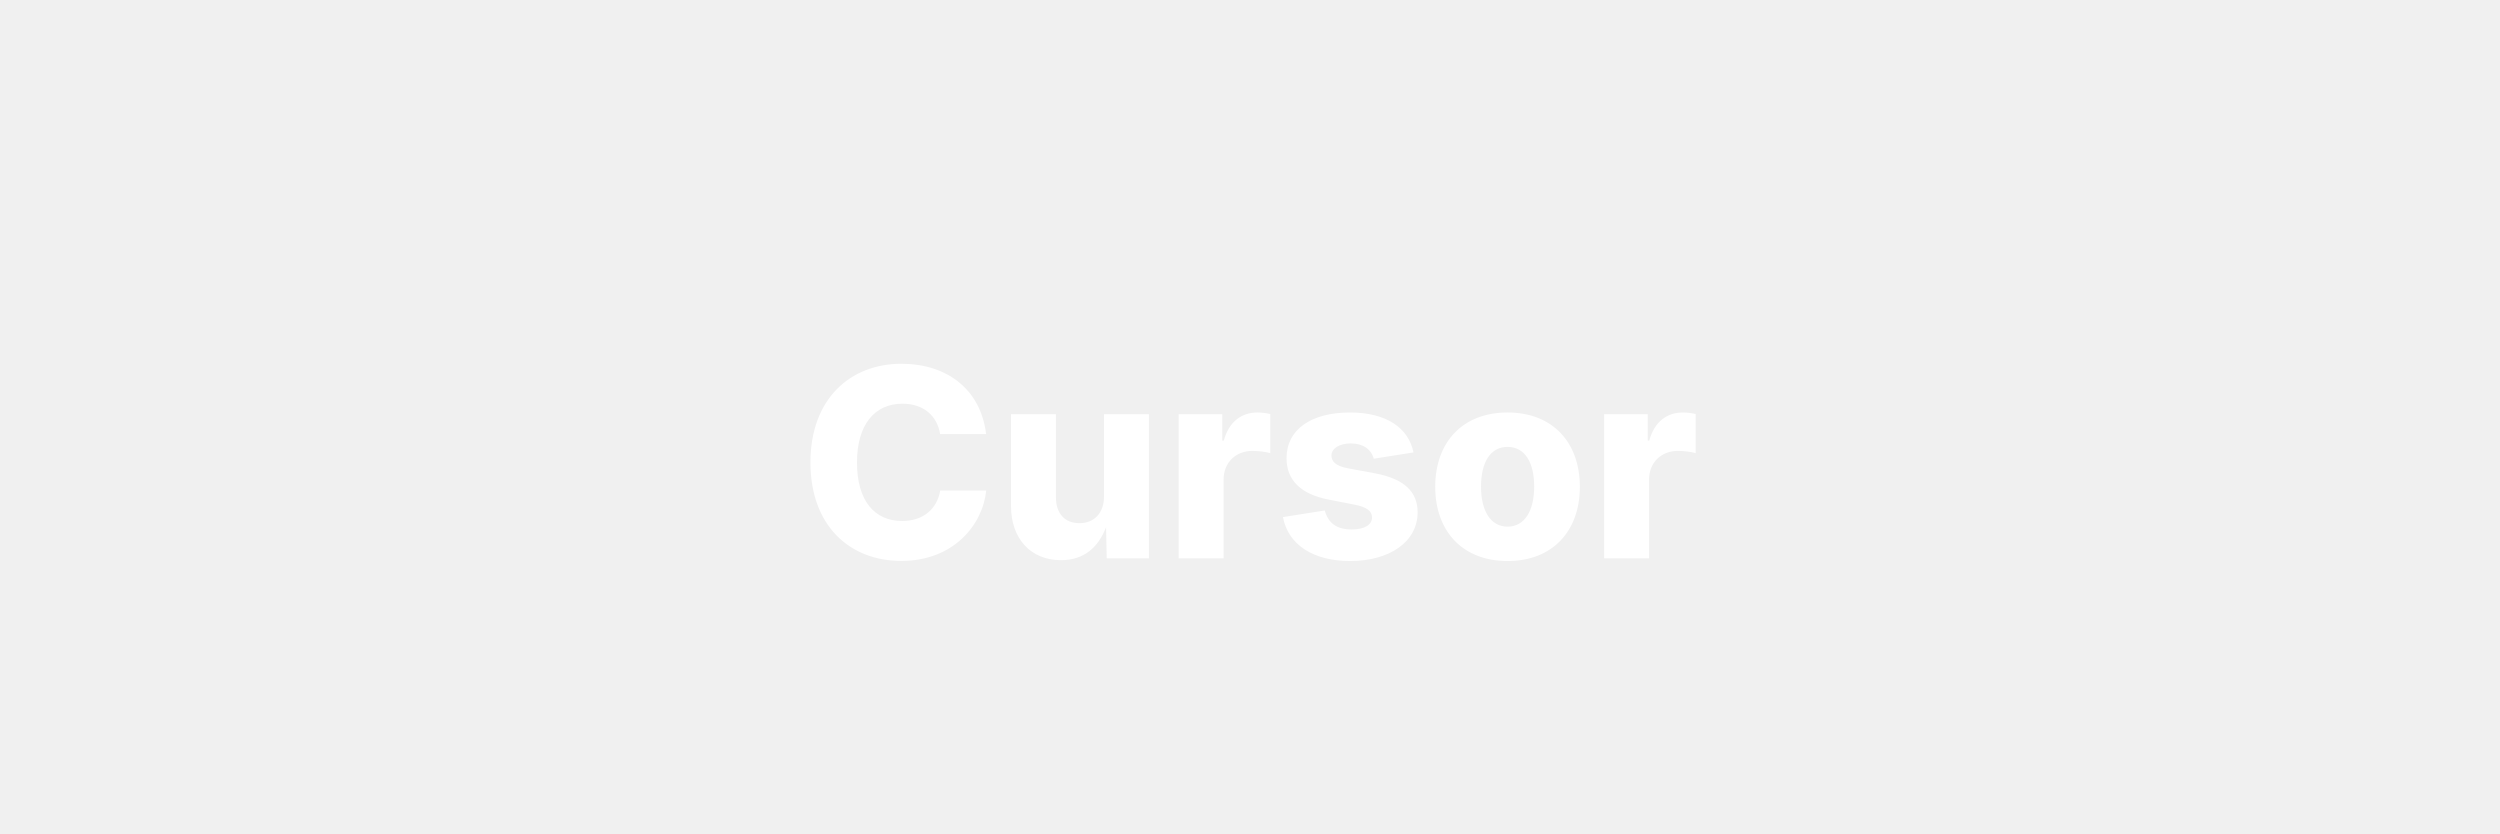
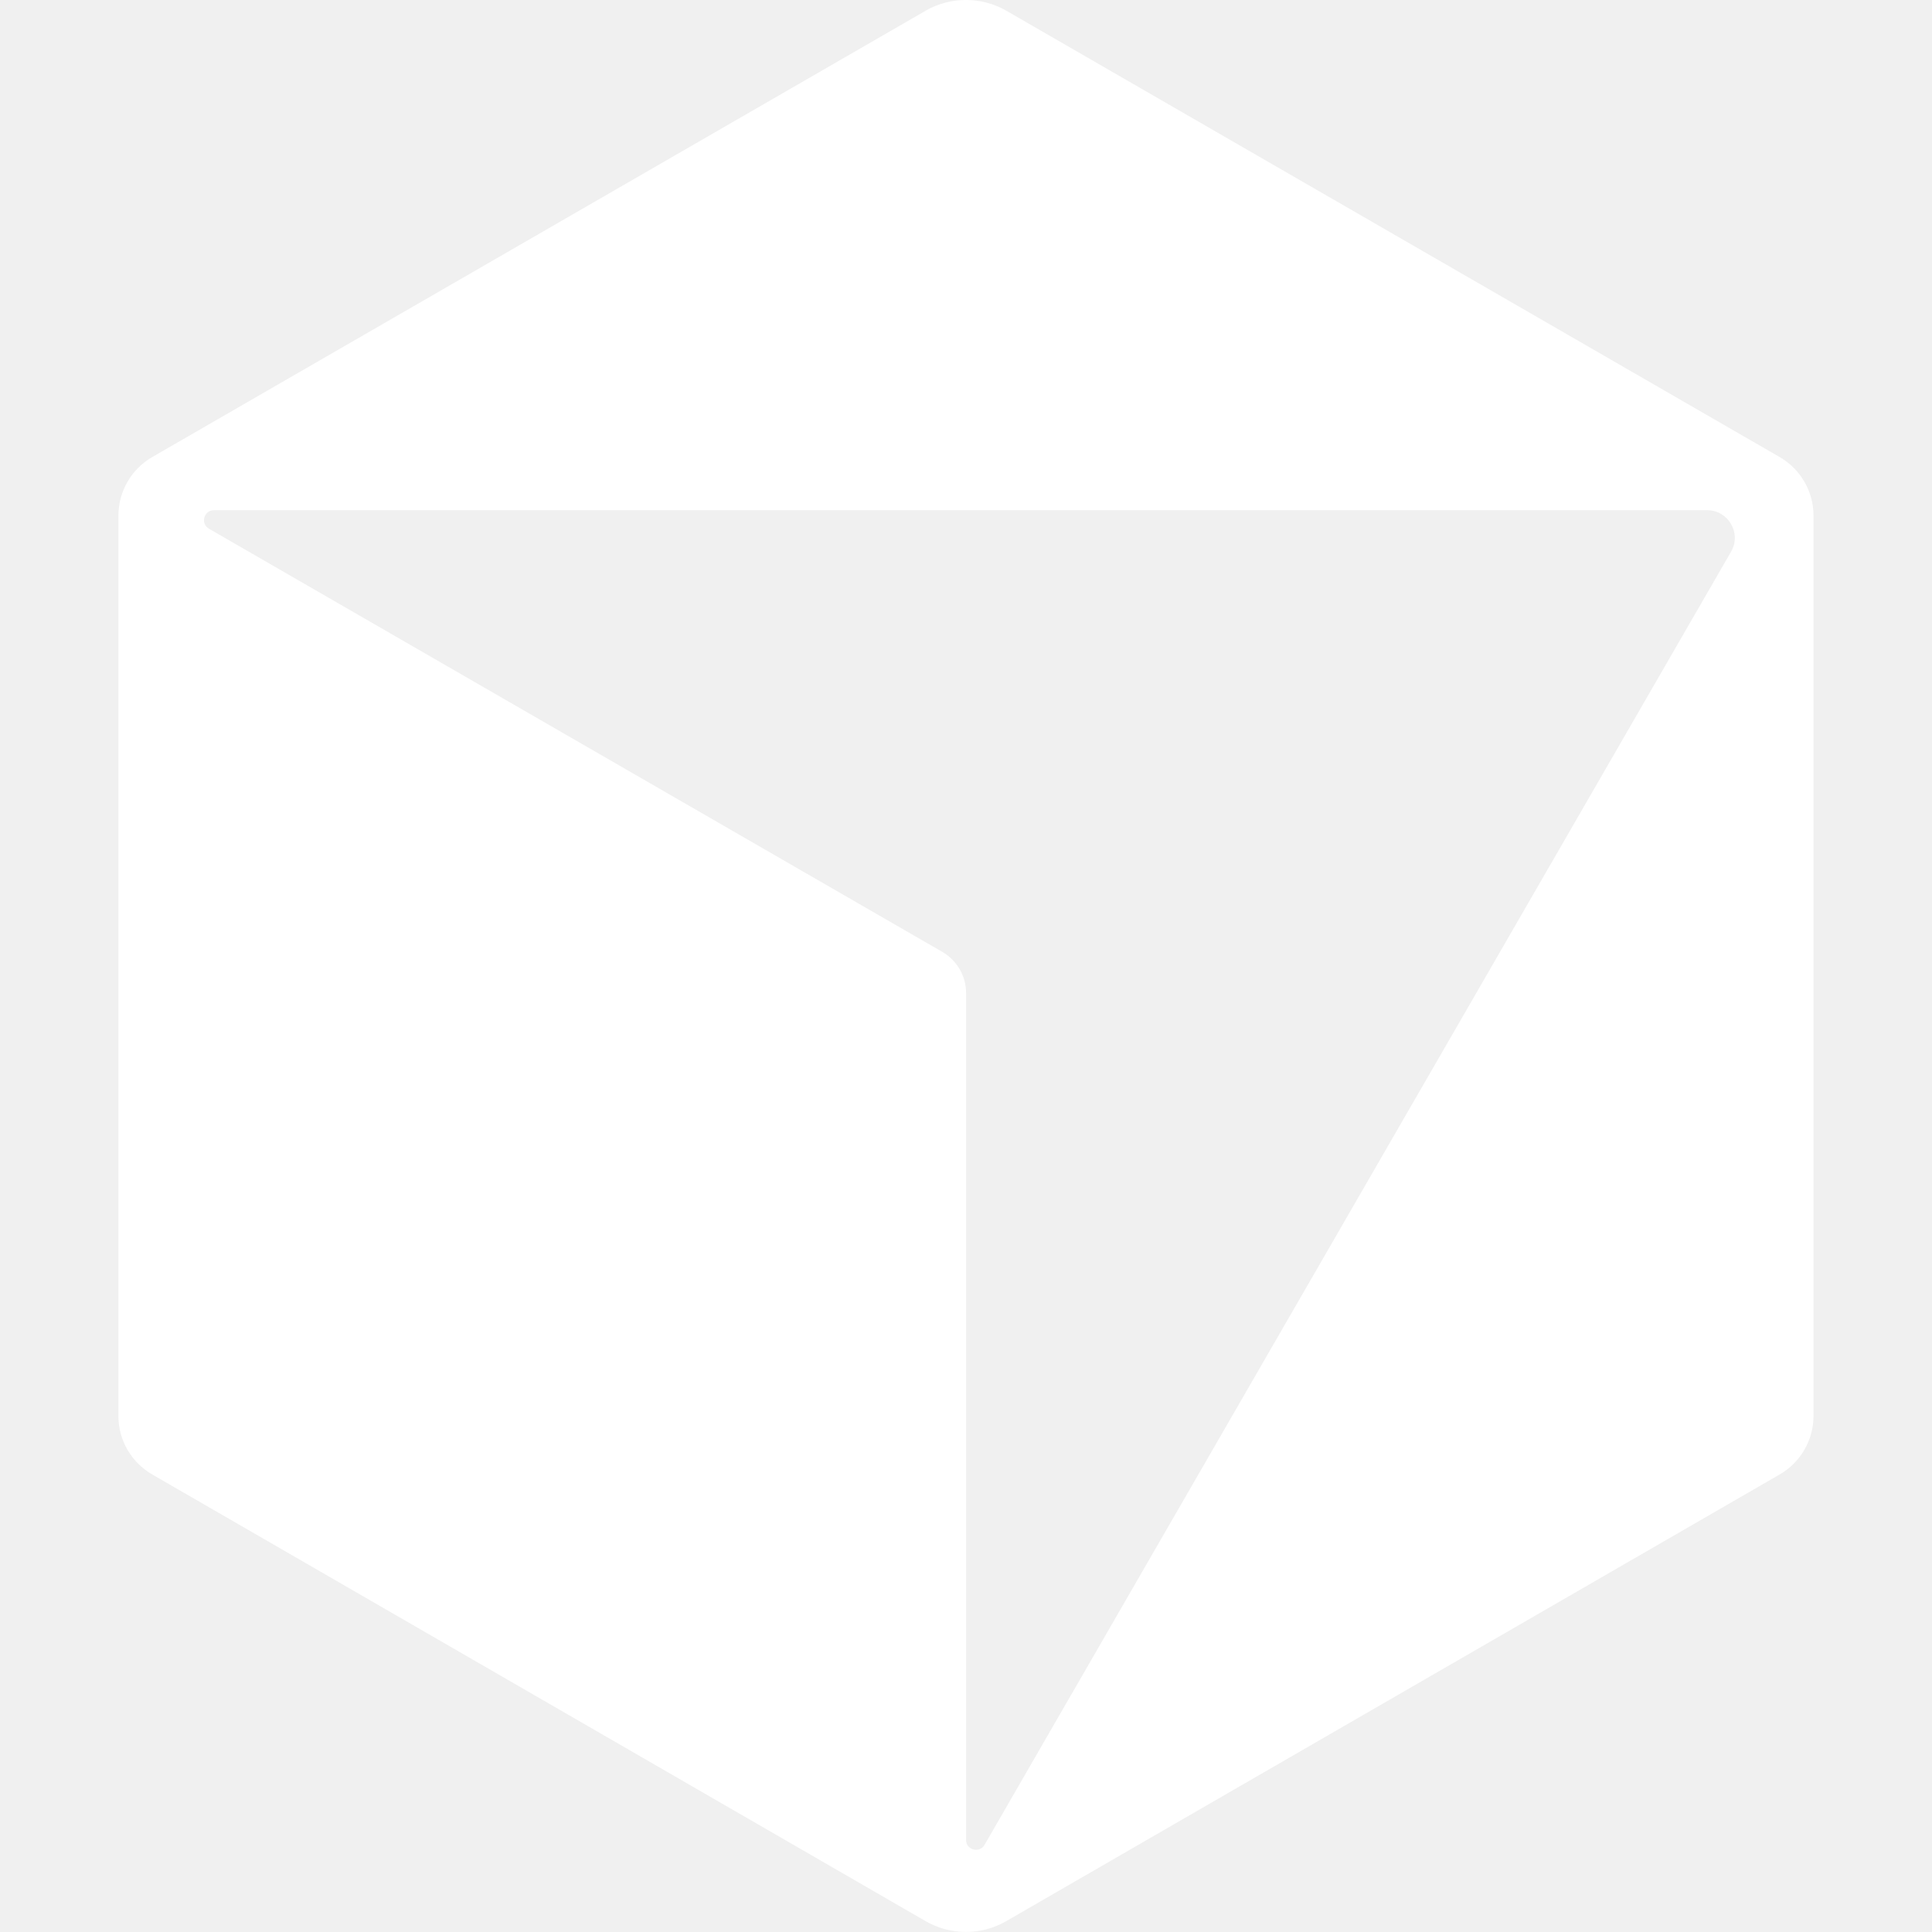
- <svg xmlns="http://www.w3.org/2000/svg" role="img" aria-label="Cursor logo" viewBox="0 0 360 120" width="360" height="120">
-   <rect width="360" height="120" rx="24" fill="none" />
-   <text x="180" y="66" dominant-baseline="middle" text-anchor="middle" fill="#FFFFFF" font-family="Inter, Arial, sans-serif" font-weight="800" font-size="38" letter-spacing="0">Cursor</text>
+ <svg xmlns="http://www.w3.org/2000/svg" aria-label="Cursor logo" fill="#ffffff" role="img" viewBox="0 0 24 24">
+   <path d="M11.503.131 1.891 5.678a.84.84 0 0 0-.42.726v11.188c0 .3.162.575.42.724l9.609 5.55a1 1 0 0 0 .998 0l9.61-5.55a.84.84 0 0 0 .42-.724V6.404a.84.84 0 0 0-.42-.726L12.497.131a1.01 1.01 0 0 0-.996 0M2.657 6.338h18.55c.263 0 .43.287.297.515L12.23 22.918c-.062.107-.229.064-.229-.06V12.335a.59.59 0 0 0-.295-.51l-9.11-5.257c-.109-.063-.064-.23.061-.23" />
</svg>
